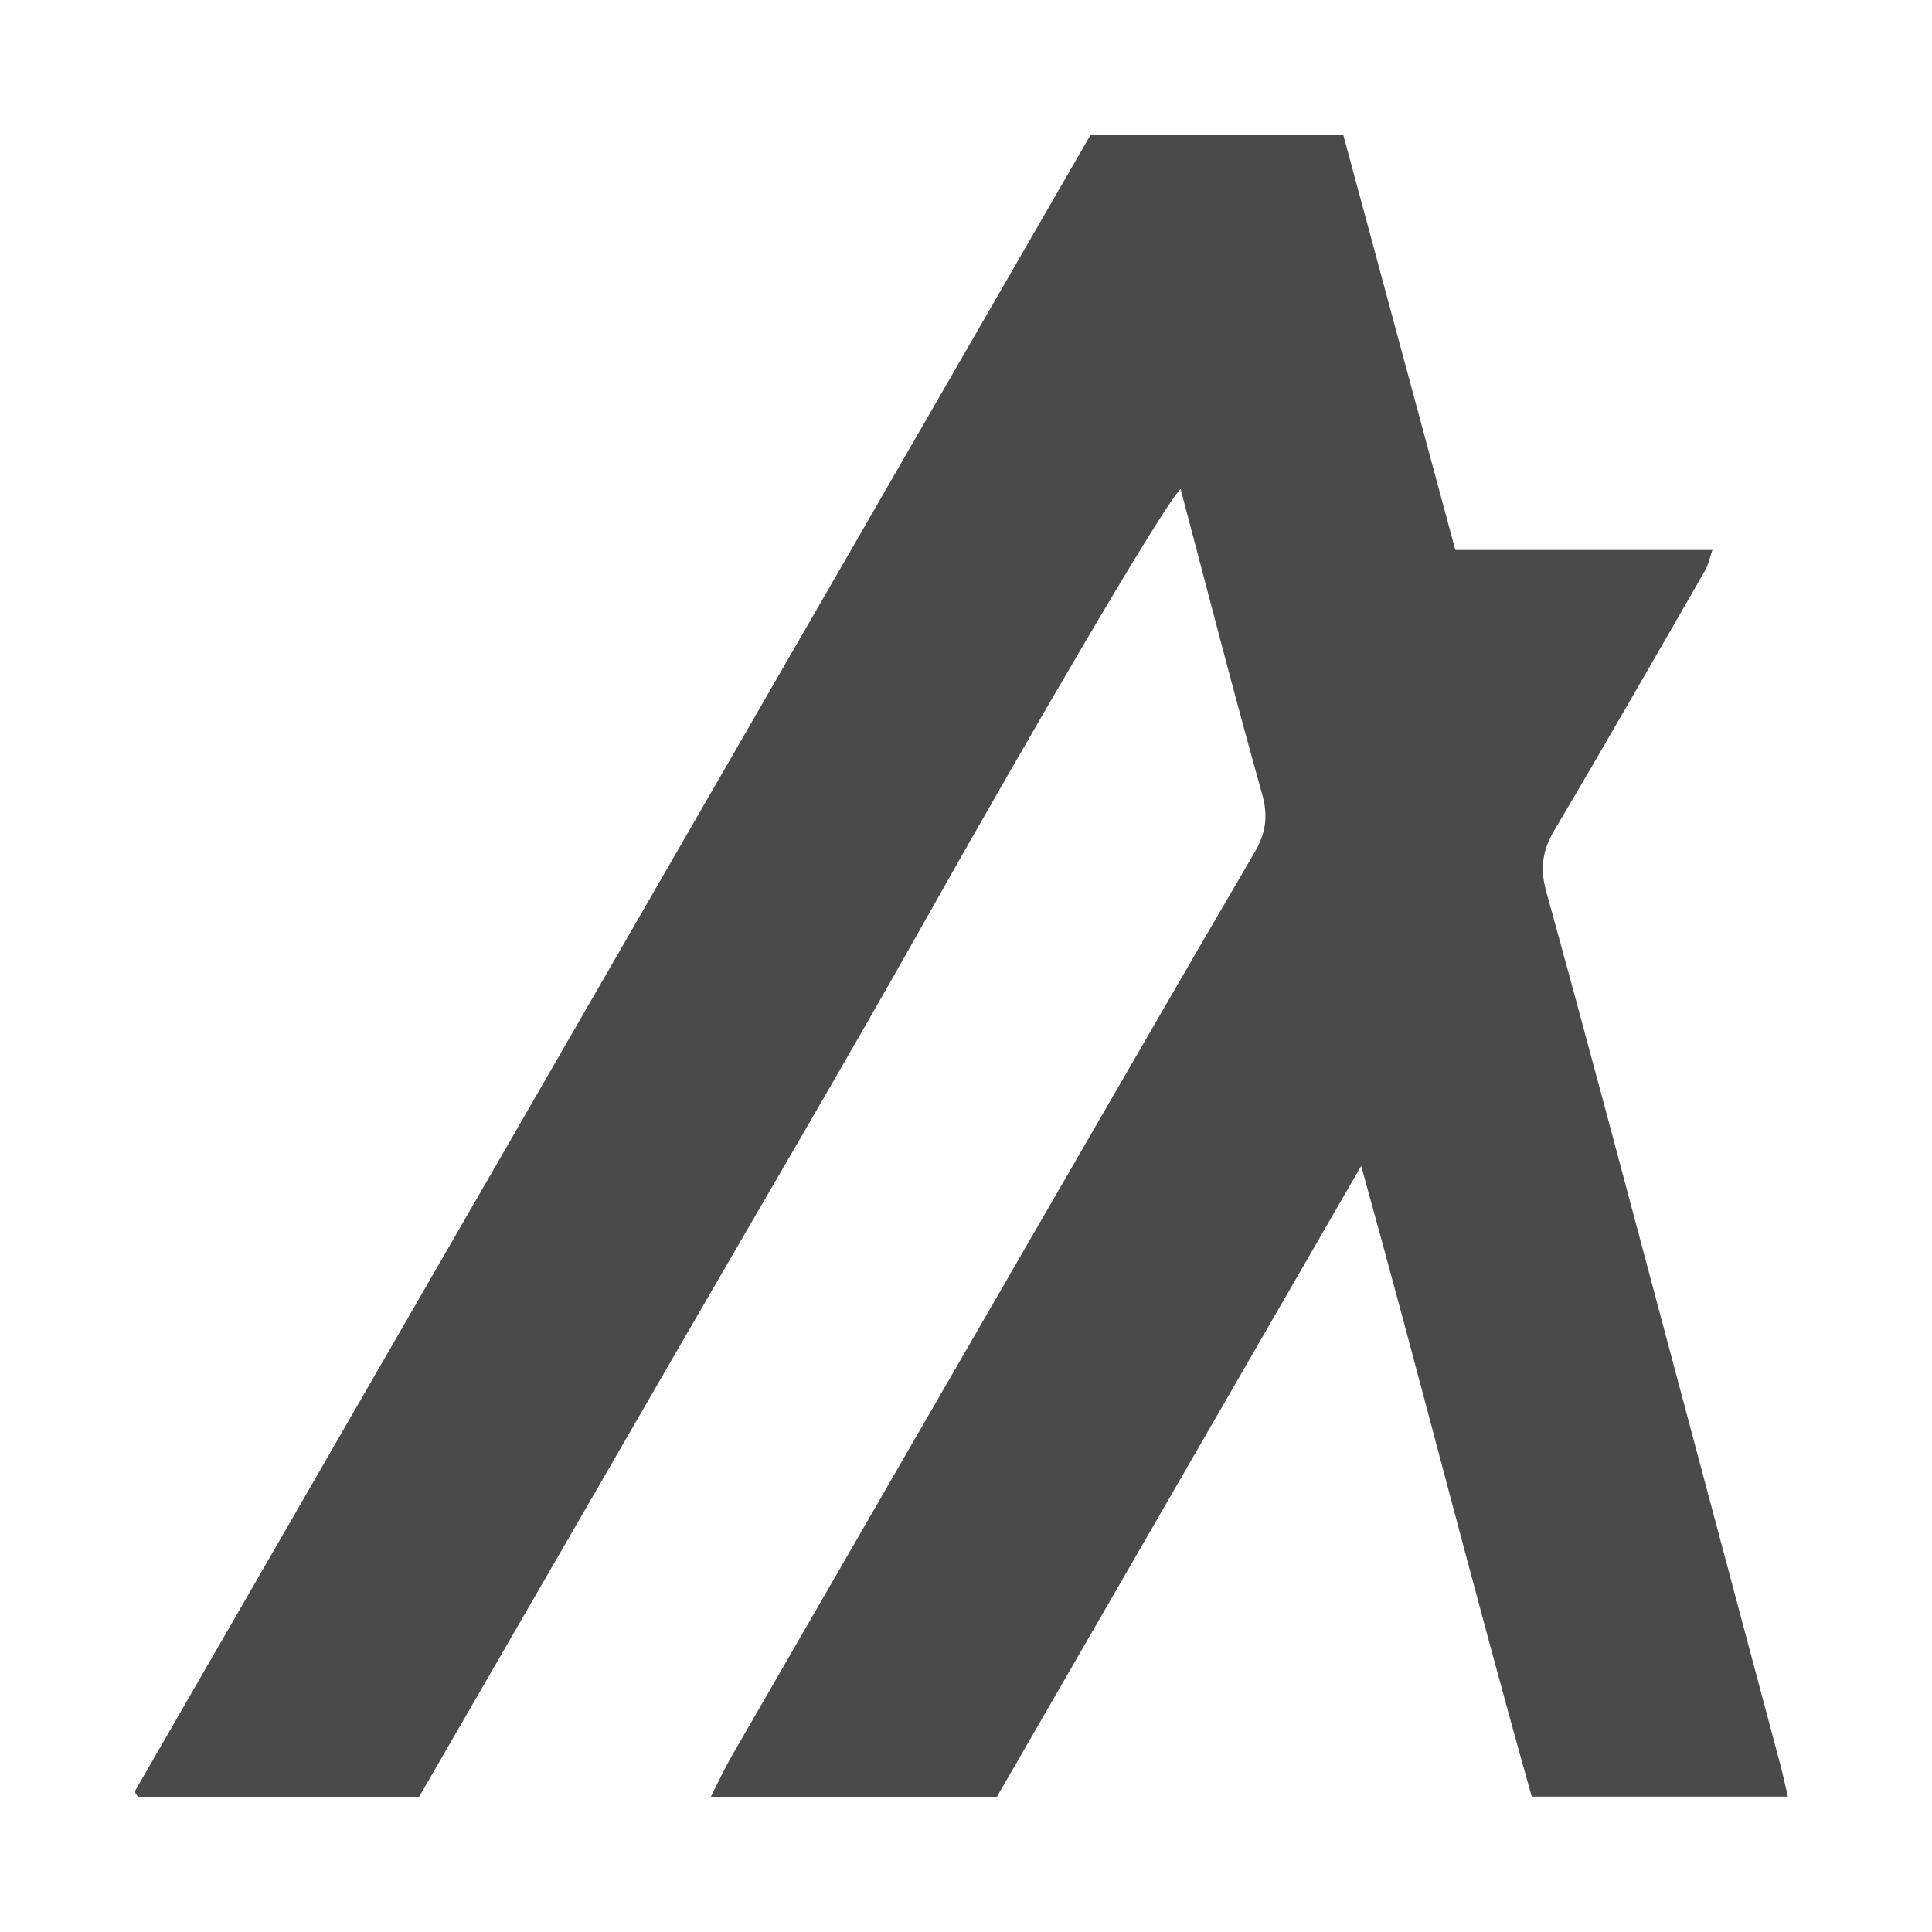
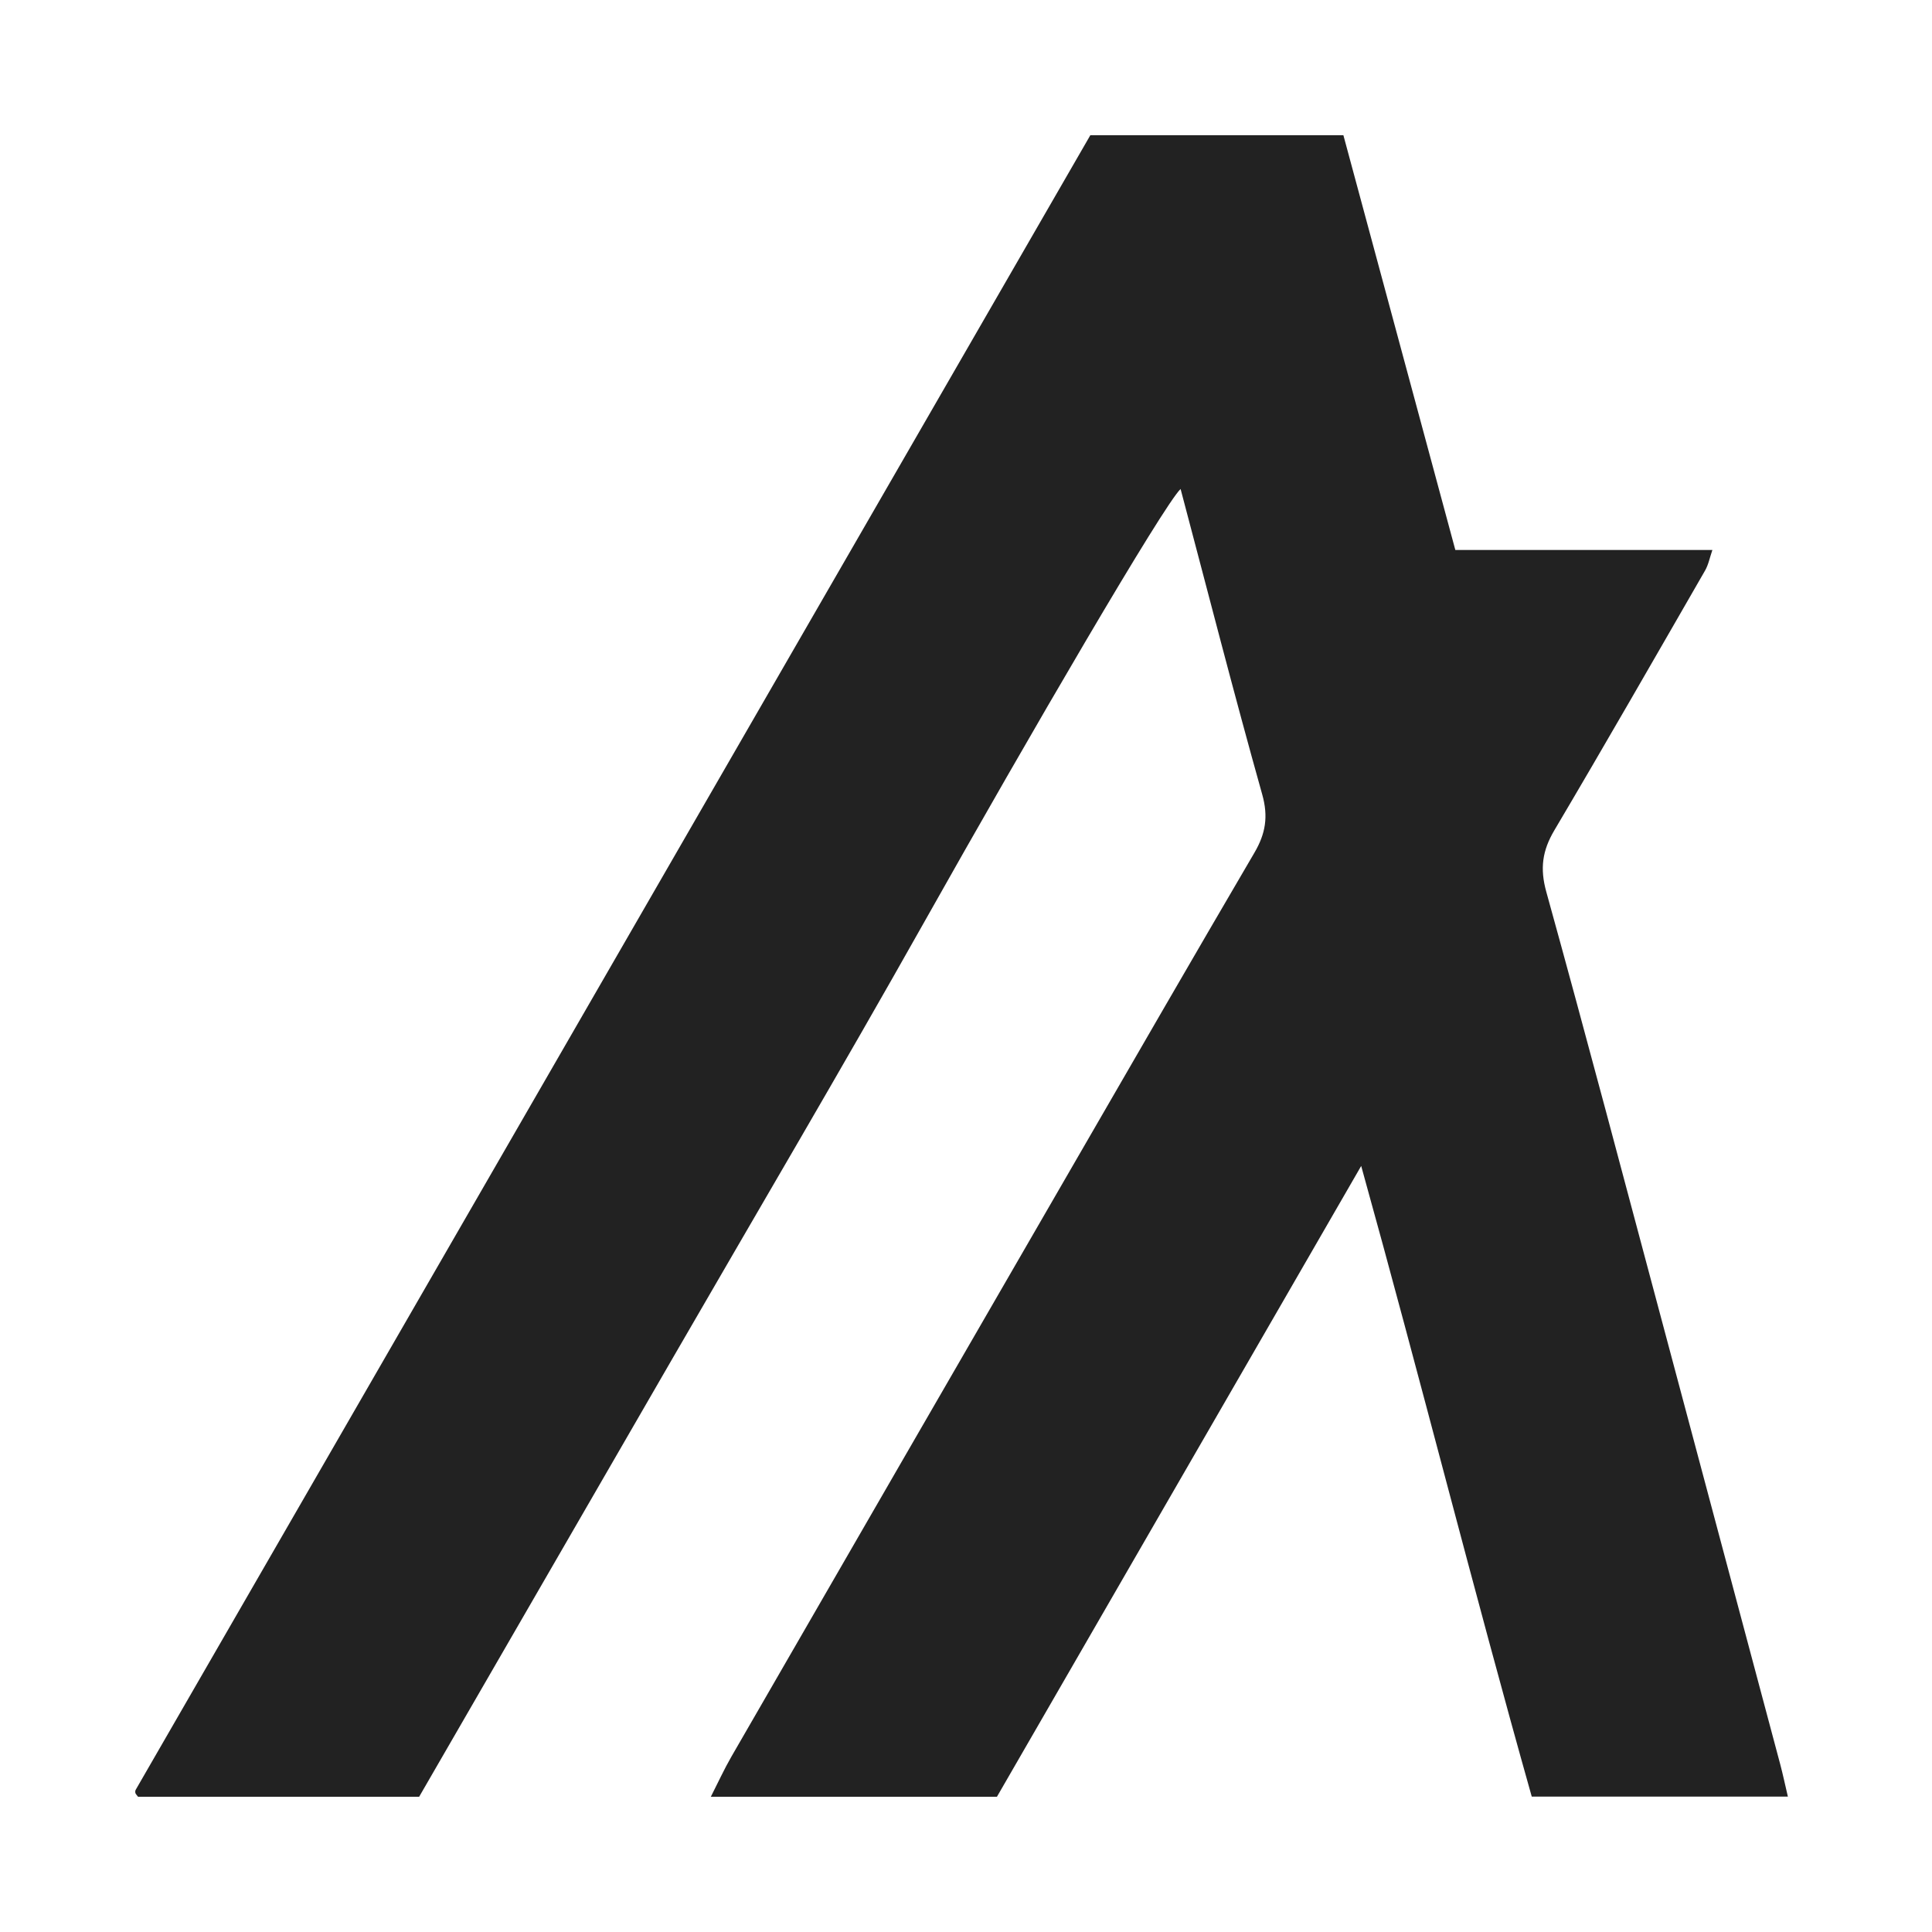
<svg xmlns="http://www.w3.org/2000/svg" width="100" height="100" viewBox="0 0 100 100">
-   <path d="M70.455 60.349l-18.853 32.65H36.793c.379-.745.689-1.424 1.06-2.068A36887.6 36887.6 0 0155.432 60.5c3.158-5.461 6.31-10.925 9.499-16.368.575-.984.725-1.864.4-3.016-1.471-5.241-2.821-10.514-4.224-15.807-.878.836-7.728 12.569-13.298 22.469-4.254 7.56-8.665 15.035-13.007 22.548L21.695 93H7.145c-.077-.104-.124-.142-.135-.19a.236.236 0 01.011-.166C23.482 64.11 39.946 35.577 56.435 7h13.099l5.794 21.467h13.305c-.139.403-.206.768-.382 1.07-2.586 4.49-5.163 8.986-7.801 13.444-.62 1.048-.75 1.972-.414 3.18 2.095 7.563 4.096 15.15 6.123 22.732 1.998 7.472 3.991 14.944 5.983 22.418.141.529.253 1.066.398 1.68H79.283c-3.025-10.726-5.752-21.584-8.828-32.642" fill="#4A4A4A" fill-rule="evenodd" />
+   <path d="M70.455 60.349l-18.853 32.65H36.793c.379-.745.689-1.424     1.06-2.068A36887.6 36887.6 0 0155.432 60.5c3.158-5.461     6.31-10.925     9.499-16.368.575-.984.725-1.864.4-3.016-1.471-5.241-2.821-10.514-4.224-15.807-.878.836-7.728     12.569-13.298 22.469-4.254 7.56-8.665 15.035-13.007     22.548L21.695 93H7.145c-.077-.104-.124-.142-.135-.19a.236.236 0     01.011-.166C23.482 64.11 39.946 35.577 56.435 7h13.099l5.794     21.467h13.305c-.139.403-.206.768-.382 1.07-2.586 4.49-5.163     8.986-7.801 13.444-.62 1.048-.75 1.972-.414 3.18 2.095 7.563     4.096 15.15 6.123 22.732 1.998 7.472 3.991 14.944 5.983     22.418.141.529.253 1.066.398     1.68H79.283c-3.025-10.726-5.752-21.584-8.828-32.642" fill="#222" fill-rule="evenodd" />
</svg>
